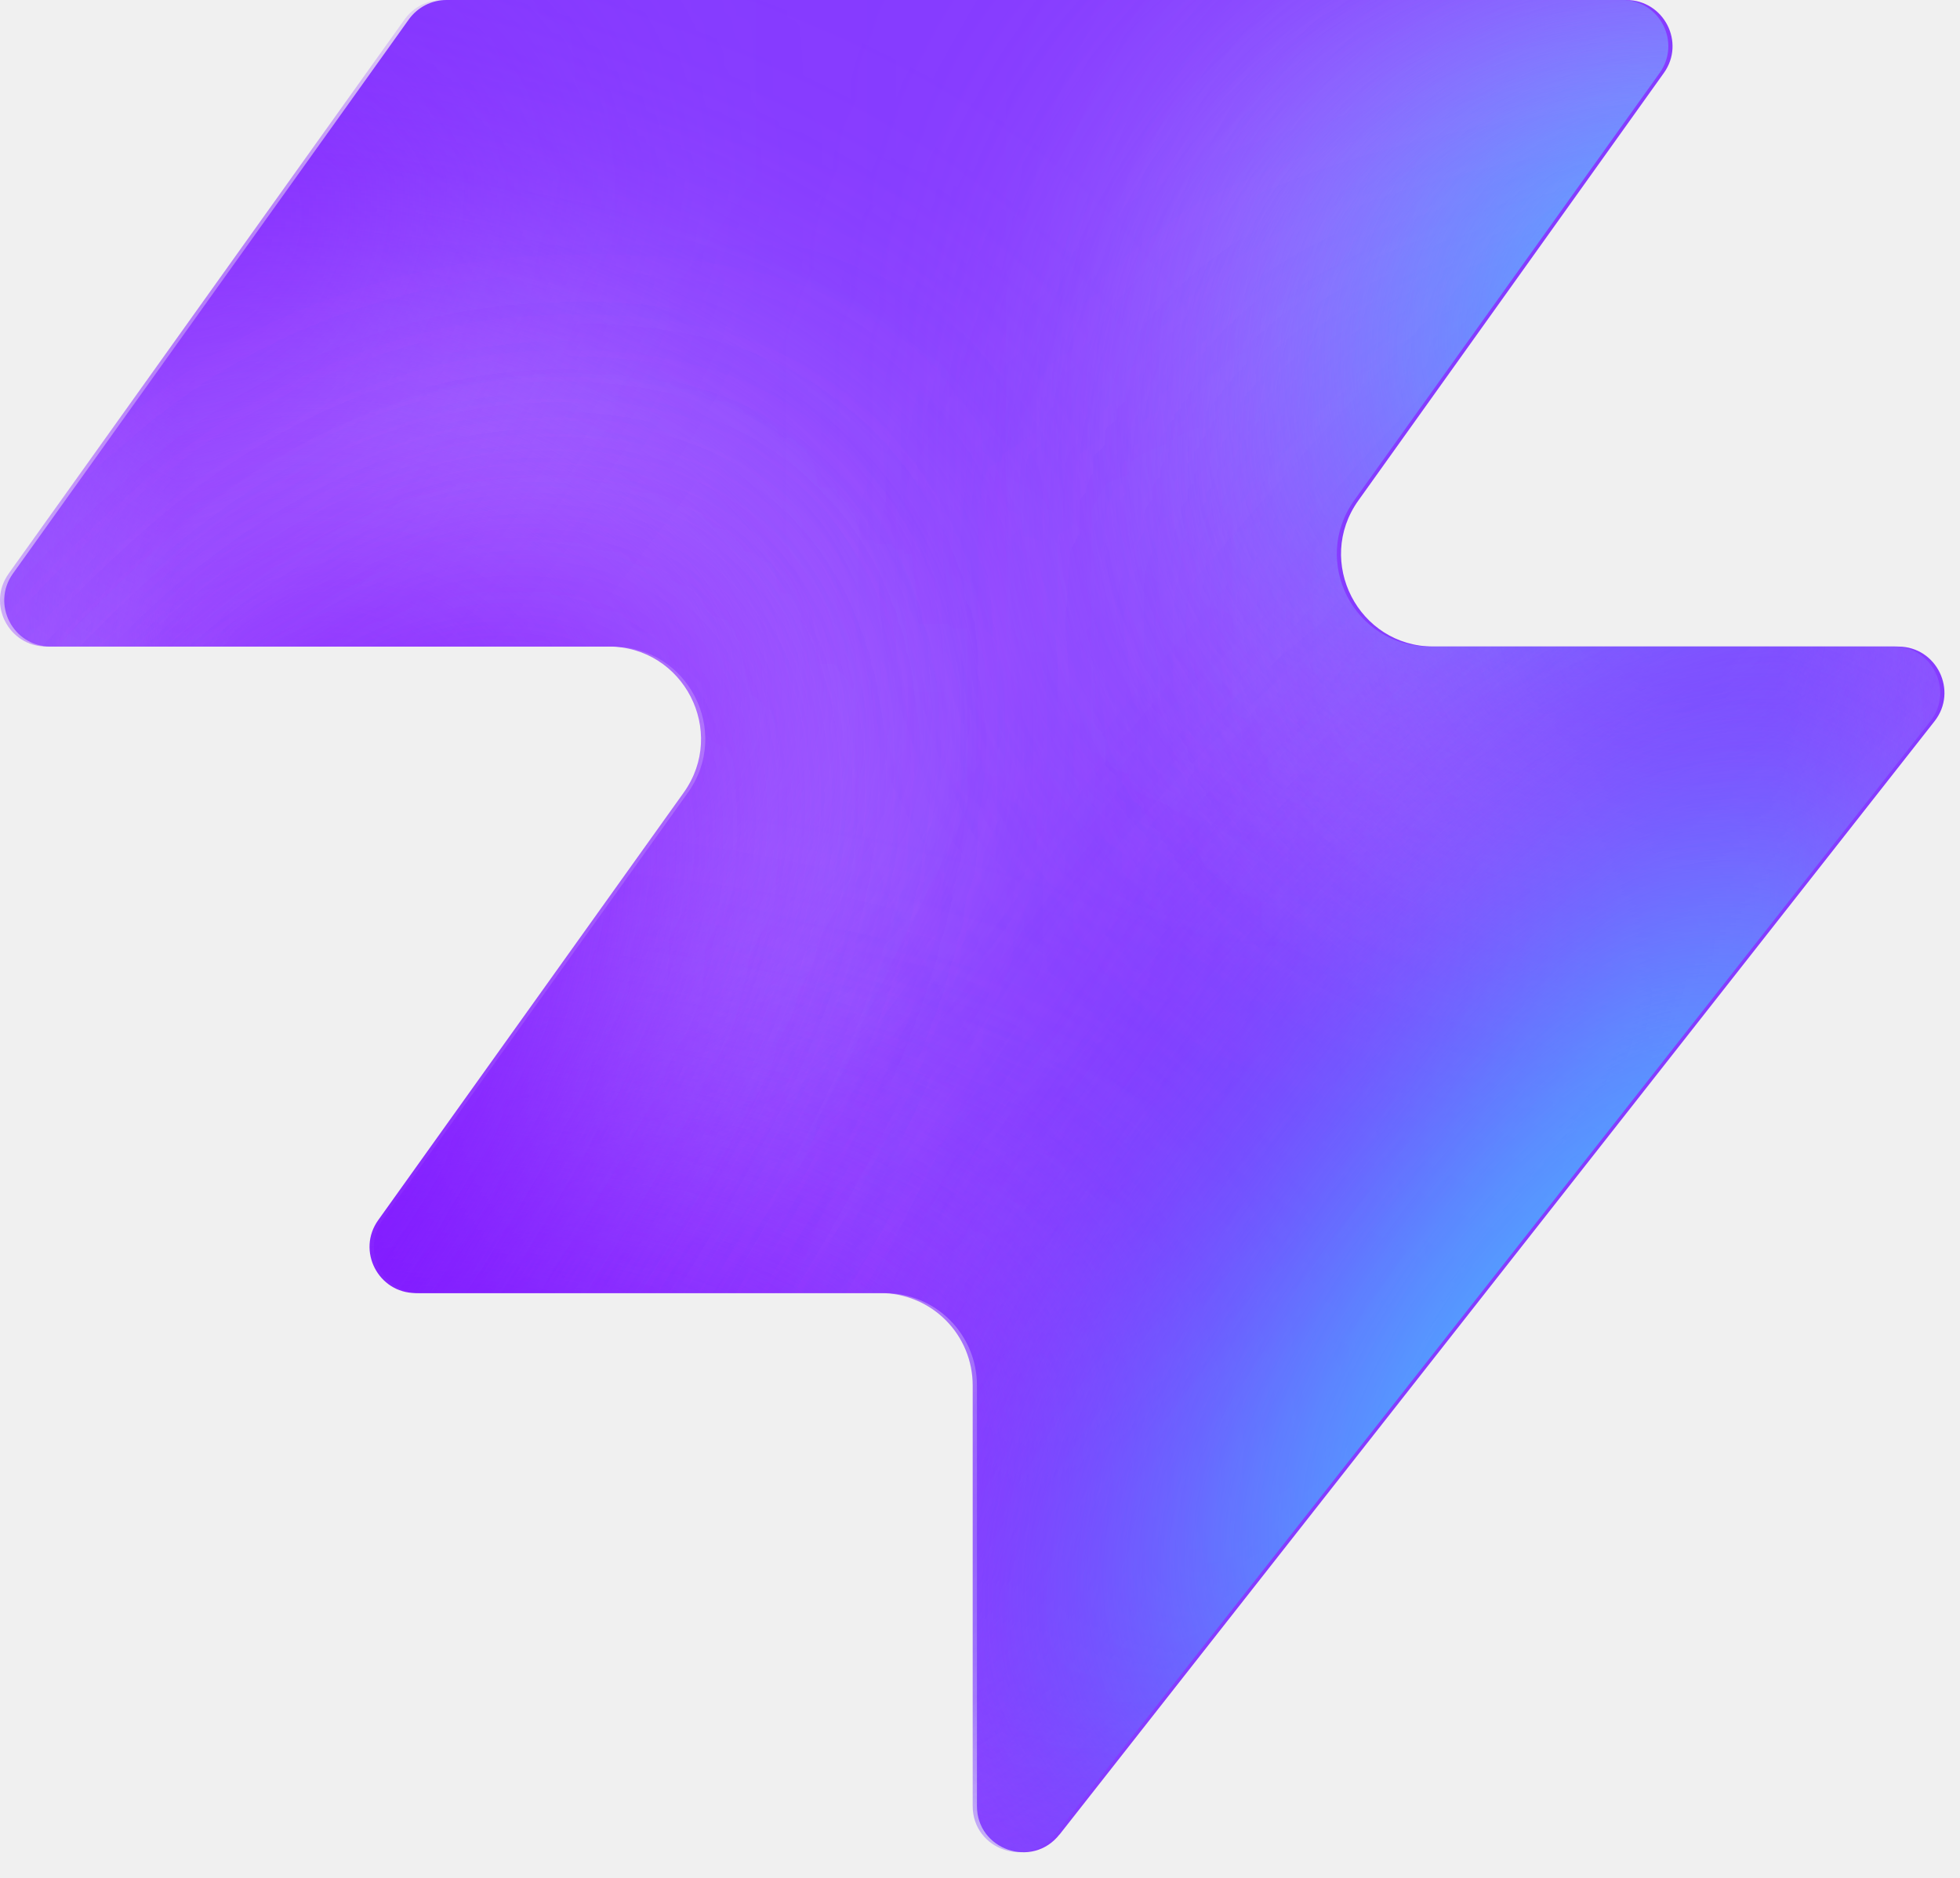
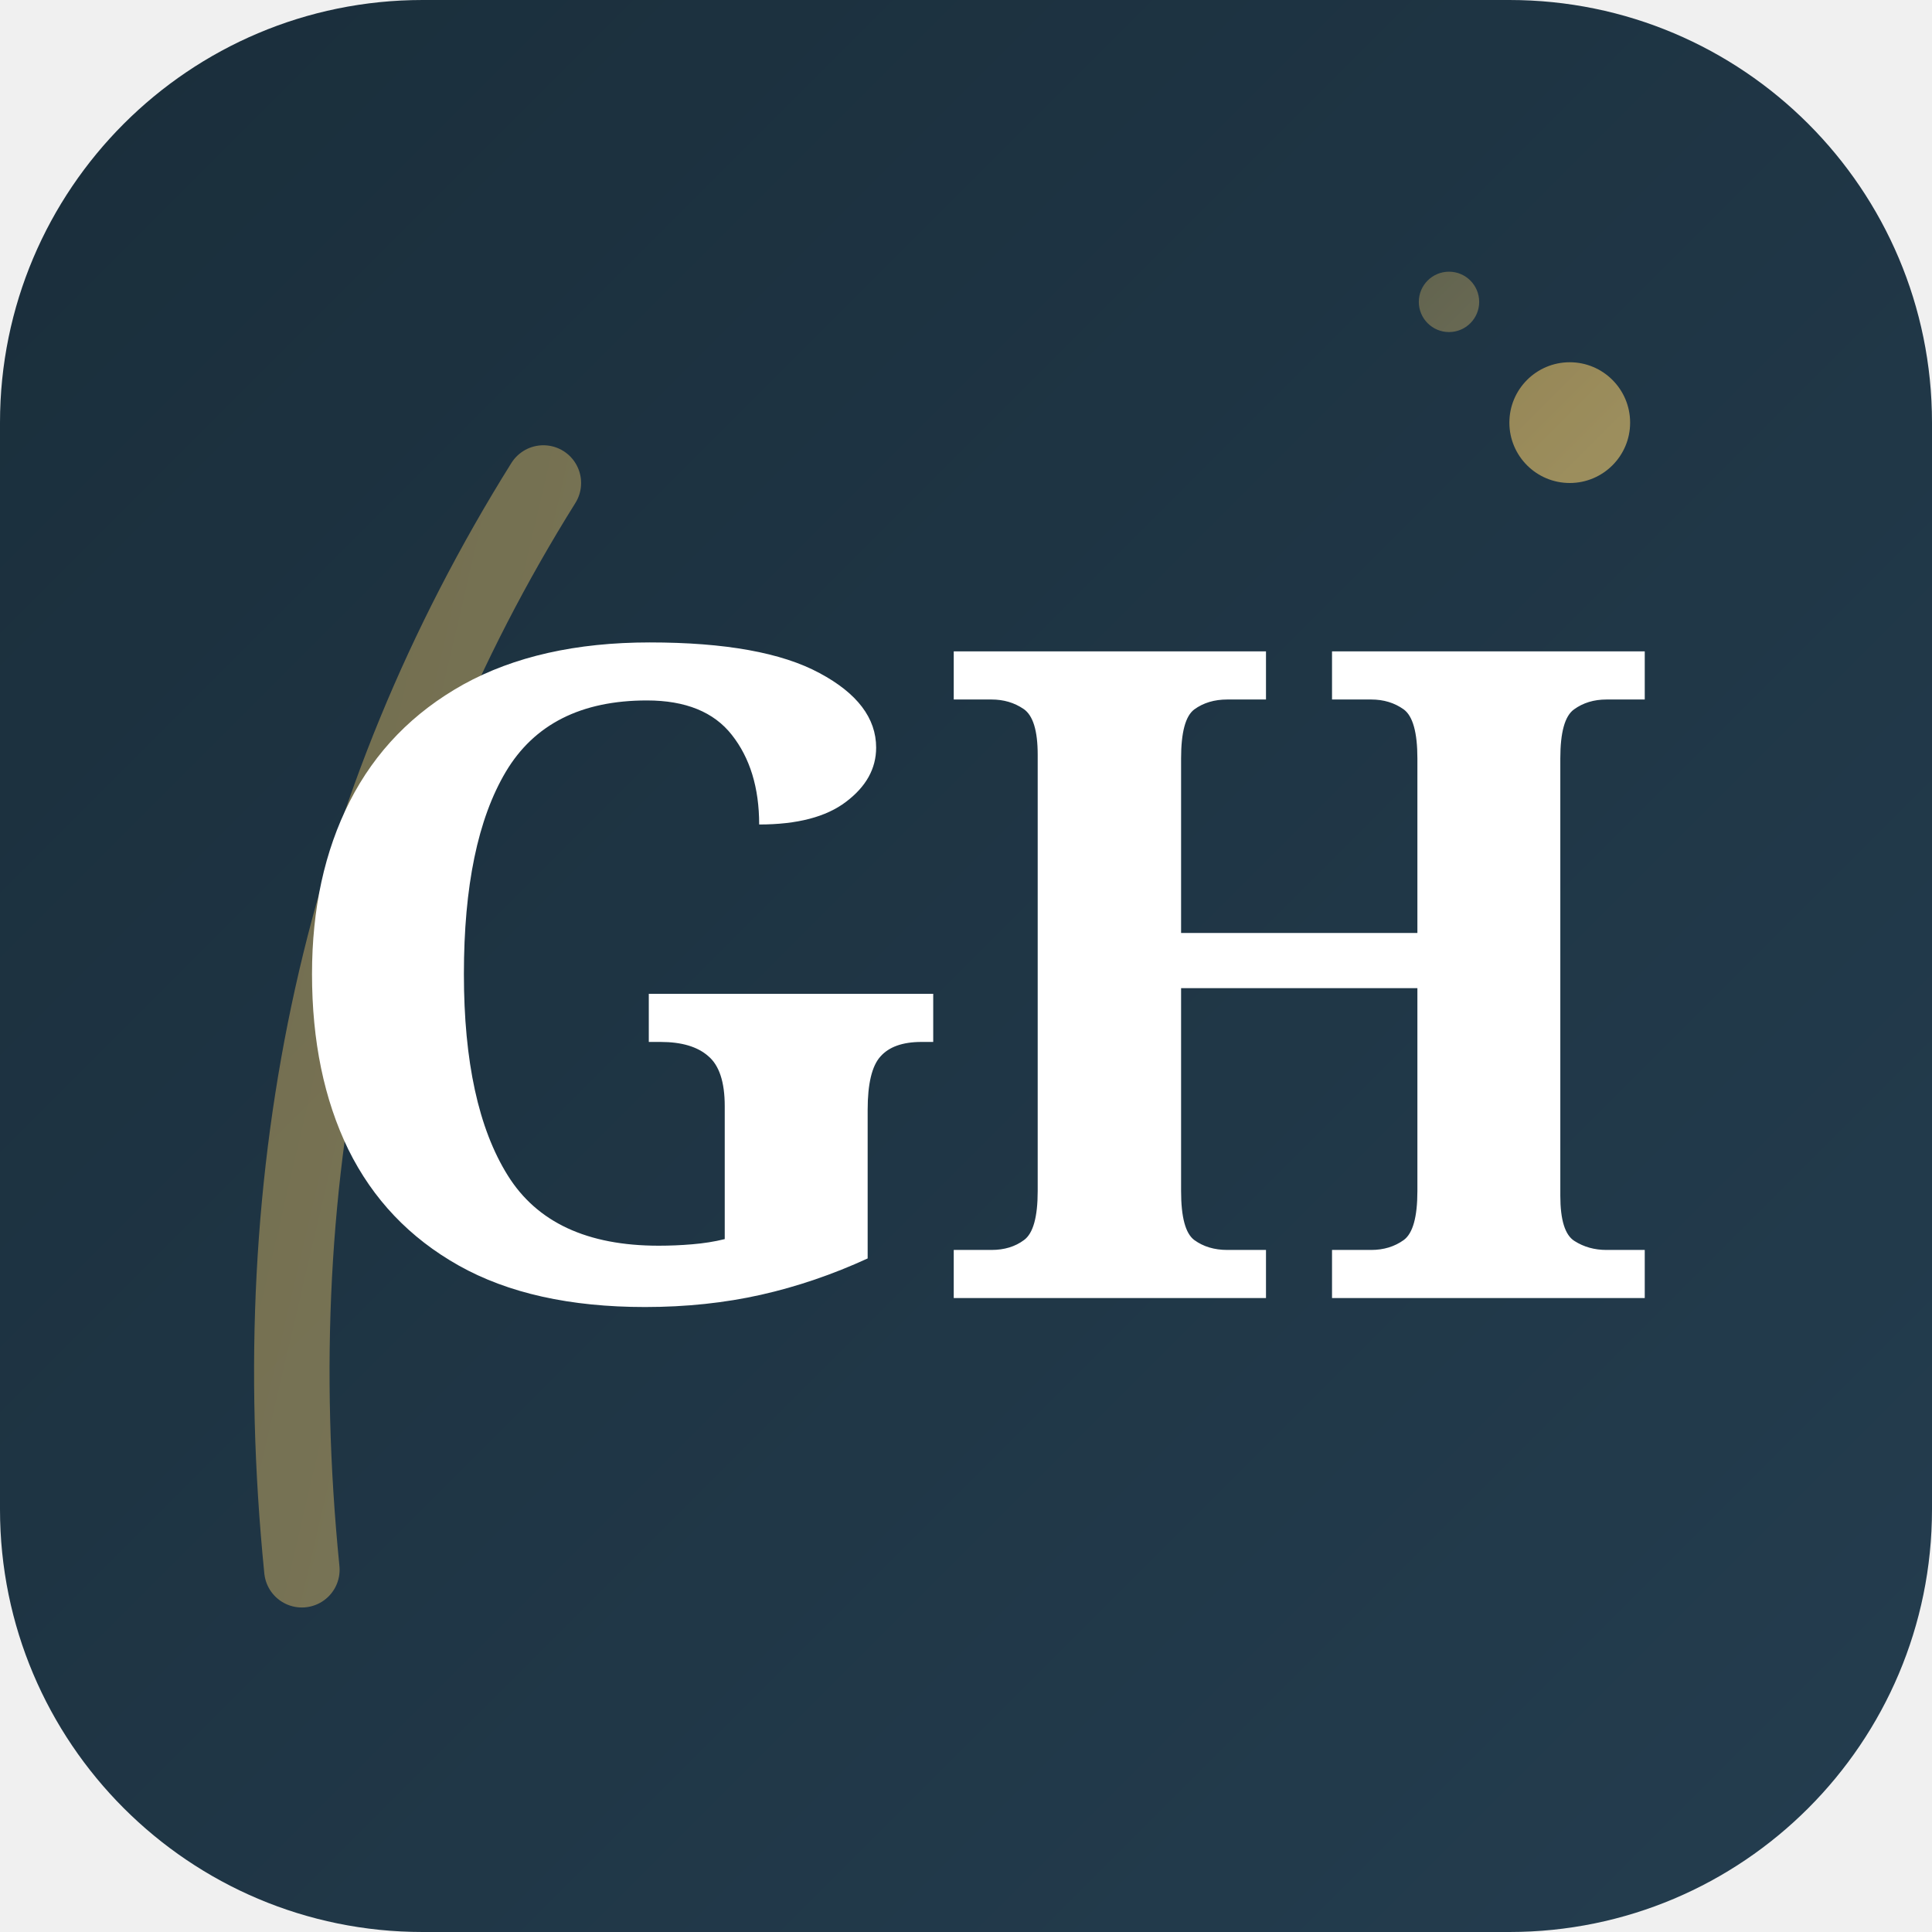
- <svg xmlns="http://www.w3.org/2000/svg" width="48" height="46" fill="none" viewBox="0 0 48 46">
-   <path fill="#863bff" d="M25.946 44.938c-.664.845-2.021.375-2.021-.698V33.937a2.26 2.26 0 0 0-2.262-2.262H10.287c-.92 0-1.456-1.04-.92-1.788l7.48-10.471c1.07-1.497 0-3.578-1.842-3.578H1.237c-.92 0-1.456-1.04-.92-1.788L10.013.474c.214-.297.556-.474.92-.474h28.894c.92 0 1.456 1.04.92 1.788l-7.48 10.471c-1.07 1.498 0 3.579 1.842 3.579h11.377c.943 0 1.473 1.088.89 1.83L25.947 44.94z" style="fill:#863bff;fill:color(display-p3 .525 .23 1);fill-opacity:1" />
-   <mask id="a" width="48" height="46" x="0" y="0" maskUnits="userSpaceOnUse" style="mask-type:alpha">
-     <path fill="#000" d="M25.842 44.938c-.664.844-2.021.375-2.021-.698V33.937a2.26 2.26 0 0 0-2.262-2.262H10.183c-.92 0-1.456-1.04-.92-1.788l7.48-10.471c1.07-1.498 0-3.579-1.842-3.579H1.133c-.92 0-1.456-1.04-.92-1.787L9.91.473c.214-.297.556-.474.92-.474h28.894c.92 0 1.456 1.04.92 1.788l-7.48 10.471c-1.07 1.498 0 3.578 1.842 3.578h11.377c.943 0 1.473 1.088.89 1.832L25.843 44.94z" style="fill:#000;fill-opacity:1" />
-   </mask>
-   <g mask="url(#a)">
-     <g filter="url(#b)">
-       <ellipse cx="5.508" cy="14.704" fill="#ede6ff" rx="5.508" ry="14.704" style="fill:#ede6ff;fill:color(display-p3 .927 .903 1);fill-opacity:1" transform="matrix(.00324 1 1 -.00324 -4.47 31.516)" />
-     </g>
-     <g filter="url(#c)">
-       <ellipse cx="10.399" cy="29.851" fill="#ede6ff" rx="10.399" ry="29.851" style="fill:#ede6ff;fill:color(display-p3 .927 .903 1);fill-opacity:1" transform="matrix(.00324 1 1 -.00324 -39.328 7.883)" />
-     </g>
-     <g filter="url(#d)">
-       <ellipse cx="5.508" cy="30.487" fill="#7e14ff" rx="5.508" ry="30.487" style="fill:#7e14ff;fill:color(display-p3 .492 .077 1);fill-opacity:1" transform="rotate(89.814 -25.913 -14.639)scale(1 -1)" />
-     </g>
-     <g filter="url(#e)">
-       <ellipse cx="5.508" cy="30.599" fill="#7e14ff" rx="5.508" ry="30.599" style="fill:#7e14ff;fill:color(display-p3 .492 .077 1);fill-opacity:1" transform="rotate(89.814 -32.644 -3.334)scale(1 -1)" />
-     </g>
-     <g filter="url(#f)">
-       <ellipse cx="5.508" cy="30.599" fill="#7e14ff" rx="5.508" ry="30.599" style="fill:#7e14ff;fill:color(display-p3 .492 .077 1);fill-opacity:1" transform="matrix(.00324 1 1 -.00324 -34.34 30.47)" />
-     </g>
-     <g filter="url(#g)">
-       <ellipse cx="14.072" cy="22.078" fill="#ede6ff" rx="14.072" ry="22.078" style="fill:#ede6ff;fill:color(display-p3 .927 .903 1);fill-opacity:1" transform="rotate(93.35 24.506 48.493)scale(-1 1)" />
-     </g>
-     <g filter="url(#h)">
-       <ellipse cx="3.47" cy="21.501" fill="#7e14ff" rx="3.47" ry="21.501" style="fill:#7e14ff;fill:color(display-p3 .492 .077 1);fill-opacity:1" transform="rotate(89.009 28.708 47.59)scale(-1 1)" />
-     </g>
-     <g filter="url(#i)">
-       <ellipse cx="3.47" cy="21.501" fill="#7e14ff" rx="3.47" ry="21.501" style="fill:#7e14ff;fill:color(display-p3 .492 .077 1);fill-opacity:1" transform="rotate(89.009 28.708 47.59)scale(-1 1)" />
-     </g>
-     <g filter="url(#j)">
-       <ellipse cx=".387" cy="8.972" fill="#7e14ff" rx="4.407" ry="29.108" style="fill:#7e14ff;fill:color(display-p3 .492 .077 1);fill-opacity:1" transform="rotate(39.51 .387 8.972)" />
-     </g>
-     <g filter="url(#k)">
-       <ellipse cx="47.523" cy="-6.092" fill="#7e14ff" rx="4.407" ry="29.108" style="fill:#7e14ff;fill:color(display-p3 .492 .077 1);fill-opacity:1" transform="rotate(37.892 47.523 -6.092)" />
-     </g>
-     <g filter="url(#l)">
-       <ellipse cx="41.412" cy="6.333" fill="#47bfff" rx="5.971" ry="9.665" style="fill:#47bfff;fill:color(display-p3 .28 .748 1);fill-opacity:1" transform="rotate(37.892 41.412 6.333)" />
-     </g>
-     <g filter="url(#m)">
-       <ellipse cx="-1.879" cy="38.332" fill="#7e14ff" rx="4.407" ry="29.108" style="fill:#7e14ff;fill:color(display-p3 .492 .077 1);fill-opacity:1" transform="rotate(37.892 -1.88 38.332)" />
-     </g>
-     <g filter="url(#n)">
-       <ellipse cx="-1.879" cy="38.332" fill="#7e14ff" rx="4.407" ry="29.108" style="fill:#7e14ff;fill:color(display-p3 .492 .077 1);fill-opacity:1" transform="rotate(37.892 -1.88 38.332)" />
-     </g>
-     <g filter="url(#o)">
-       <ellipse cx="35.651" cy="29.907" fill="#7e14ff" rx="4.407" ry="29.108" style="fill:#7e14ff;fill:color(display-p3 .492 .077 1);fill-opacity:1" transform="rotate(37.892 35.651 29.907)" />
-     </g>
-     <g filter="url(#p)">
-       <ellipse cx="38.418" cy="32.4" fill="#47bfff" rx="5.971" ry="15.297" style="fill:#47bfff;fill:color(display-p3 .28 .748 1);fill-opacity:1" transform="rotate(37.892 38.418 32.4)" />
-     </g>
-   </g>
+ <svg xmlns="http://www.w3.org/2000/svg" viewBox="0 0 64 64" width="64" height="64">
  <defs>
-     <filter id="b" width="60.045" height="41.654" x="-19.77" y="16.149" color-interpolation-filters="sRGB" filterUnits="userSpaceOnUse">
-       <feFlood flood-opacity="0" result="BackgroundImageFix" />
-       <feBlend in="SourceGraphic" in2="BackgroundImageFix" result="shape" />
-       <feGaussianBlur result="effect1_foregroundBlur_2002_17158" stdDeviation="7.659" />
-     </filter>
-     <filter id="c" width="90.34" height="51.437" x="-54.613" y="-7.533" color-interpolation-filters="sRGB" filterUnits="userSpaceOnUse">
-       <feFlood flood-opacity="0" result="BackgroundImageFix" />
-       <feBlend in="SourceGraphic" in2="BackgroundImageFix" result="shape" />
-       <feGaussianBlur result="effect1_foregroundBlur_2002_17158" stdDeviation="7.659" />
-     </filter>
-     <filter id="d" width="79.355" height="29.4" x="-49.64" y="2.03" color-interpolation-filters="sRGB" filterUnits="userSpaceOnUse">
-       <feFlood flood-opacity="0" result="BackgroundImageFix" />
-       <feBlend in="SourceGraphic" in2="BackgroundImageFix" result="shape" />
-       <feGaussianBlur result="effect1_foregroundBlur_2002_17158" stdDeviation="4.596" />
-     </filter>
-     <filter id="e" width="79.579" height="29.4" x="-45.045" y="20.029" color-interpolation-filters="sRGB" filterUnits="userSpaceOnUse">
-       <feFlood flood-opacity="0" result="BackgroundImageFix" />
-       <feBlend in="SourceGraphic" in2="BackgroundImageFix" result="shape" />
-       <feGaussianBlur result="effect1_foregroundBlur_2002_17158" stdDeviation="4.596" />
-     </filter>
-     <filter id="f" width="79.579" height="29.4" x="-43.513" y="21.178" color-interpolation-filters="sRGB" filterUnits="userSpaceOnUse">
-       <feFlood flood-opacity="0" result="BackgroundImageFix" />
-       <feBlend in="SourceGraphic" in2="BackgroundImageFix" result="shape" />
-       <feGaussianBlur result="effect1_foregroundBlur_2002_17158" stdDeviation="4.596" />
-     </filter>
-     <filter id="g" width="74.749" height="58.852" x="15.756" y="-17.901" color-interpolation-filters="sRGB" filterUnits="userSpaceOnUse">
-       <feFlood flood-opacity="0" result="BackgroundImageFix" />
-       <feBlend in="SourceGraphic" in2="BackgroundImageFix" result="shape" />
-       <feGaussianBlur result="effect1_foregroundBlur_2002_17158" stdDeviation="7.659" />
-     </filter>
-     <filter id="h" width="61.377" height="25.362" x="23.548" y="2.284" color-interpolation-filters="sRGB" filterUnits="userSpaceOnUse">
-       <feFlood flood-opacity="0" result="BackgroundImageFix" />
-       <feBlend in="SourceGraphic" in2="BackgroundImageFix" result="shape" />
-       <feGaussianBlur result="effect1_foregroundBlur_2002_17158" stdDeviation="4.596" />
-     </filter>
-     <filter id="i" width="61.377" height="25.362" x="23.548" y="2.284" color-interpolation-filters="sRGB" filterUnits="userSpaceOnUse">
-       <feFlood flood-opacity="0" result="BackgroundImageFix" />
-       <feBlend in="SourceGraphic" in2="BackgroundImageFix" result="shape" />
-       <feGaussianBlur result="effect1_foregroundBlur_2002_17158" stdDeviation="4.596" />
-     </filter>
-     <filter id="j" width="56.045" height="63.649" x="-27.636" y="-22.853" color-interpolation-filters="sRGB" filterUnits="userSpaceOnUse">
-       <feFlood flood-opacity="0" result="BackgroundImageFix" />
-       <feBlend in="SourceGraphic" in2="BackgroundImageFix" result="shape" />
-       <feGaussianBlur result="effect1_foregroundBlur_2002_17158" stdDeviation="4.596" />
-     </filter>
-     <filter id="k" width="54.814" height="64.646" x="20.116" y="-38.415" color-interpolation-filters="sRGB" filterUnits="userSpaceOnUse">
-       <feFlood flood-opacity="0" result="BackgroundImageFix" />
-       <feBlend in="SourceGraphic" in2="BackgroundImageFix" result="shape" />
-       <feGaussianBlur result="effect1_foregroundBlur_2002_17158" stdDeviation="4.596" />
-     </filter>
-     <filter id="l" width="33.541" height="35.313" x="24.641" y="-11.323" color-interpolation-filters="sRGB" filterUnits="userSpaceOnUse">
-       <feFlood flood-opacity="0" result="BackgroundImageFix" />
-       <feBlend in="SourceGraphic" in2="BackgroundImageFix" result="shape" />
-       <feGaussianBlur result="effect1_foregroundBlur_2002_17158" stdDeviation="4.596" />
-     </filter>
-     <filter id="m" width="54.814" height="64.646" x="-29.286" y="6.009" color-interpolation-filters="sRGB" filterUnits="userSpaceOnUse">
-       <feFlood flood-opacity="0" result="BackgroundImageFix" />
-       <feBlend in="SourceGraphic" in2="BackgroundImageFix" result="shape" />
-       <feGaussianBlur result="effect1_foregroundBlur_2002_17158" stdDeviation="4.596" />
-     </filter>
-     <filter id="n" width="54.814" height="64.646" x="-29.286" y="6.009" color-interpolation-filters="sRGB" filterUnits="userSpaceOnUse">
-       <feFlood flood-opacity="0" result="BackgroundImageFix" />
-       <feBlend in="SourceGraphic" in2="BackgroundImageFix" result="shape" />
-       <feGaussianBlur result="effect1_foregroundBlur_2002_17158" stdDeviation="4.596" />
-     </filter>
-     <filter id="o" width="54.814" height="64.646" x="8.244" y="-2.416" color-interpolation-filters="sRGB" filterUnits="userSpaceOnUse">
-       <feFlood flood-opacity="0" result="BackgroundImageFix" />
-       <feBlend in="SourceGraphic" in2="BackgroundImageFix" result="shape" />
-       <feGaussianBlur result="effect1_foregroundBlur_2002_17158" stdDeviation="4.596" />
-     </filter>
-     <filter id="p" width="39.409" height="43.623" x="18.713" y="10.588" color-interpolation-filters="sRGB" filterUnits="userSpaceOnUse">
-       <feFlood flood-opacity="0" result="BackgroundImageFix" />
-       <feBlend in="SourceGraphic" in2="BackgroundImageFix" result="shape" />
-       <feGaussianBlur result="effect1_foregroundBlur_2002_17158" stdDeviation="4.596" />
-     </filter>
+     <linearGradient id="bg" x1="0" y1="0" x2="1" y2="1">
+       <stop offset="0%" stop-color="#1a2e3b" />
+       <stop offset="100%" stop-color="#243d4f" />
+     </linearGradient>
+     <linearGradient id="gold" x1="0" y1="0" x2="1" y2="1">
+       <stop offset="0%" stop-color="#c9a95e" />
+       <stop offset="100%" stop-color="#d4b76a" />
+     </linearGradient>
  </defs>
+   <rect width="64" height="64" rx="14" fill="url(#bg)" />
+   <path d="M10 52 Q8 32 18 16" stroke="url(#gold)" stroke-width="2.5" fill="none" opacity="0.5" stroke-linecap="round" />
+   <text x="32" y="43" text-anchor="middle" font-family="'Playfair Display','Georgia',serif" font-weight="700" font-size="30" fill="#ffffff" letter-spacing="-1">GH</text>
+   <circle cx="52" cy="14" r="2" fill="url(#gold)" opacity="0.7" />
+   <circle cx="48" cy="10" r="1" fill="url(#gold)" opacity="0.4" />
</svg>
